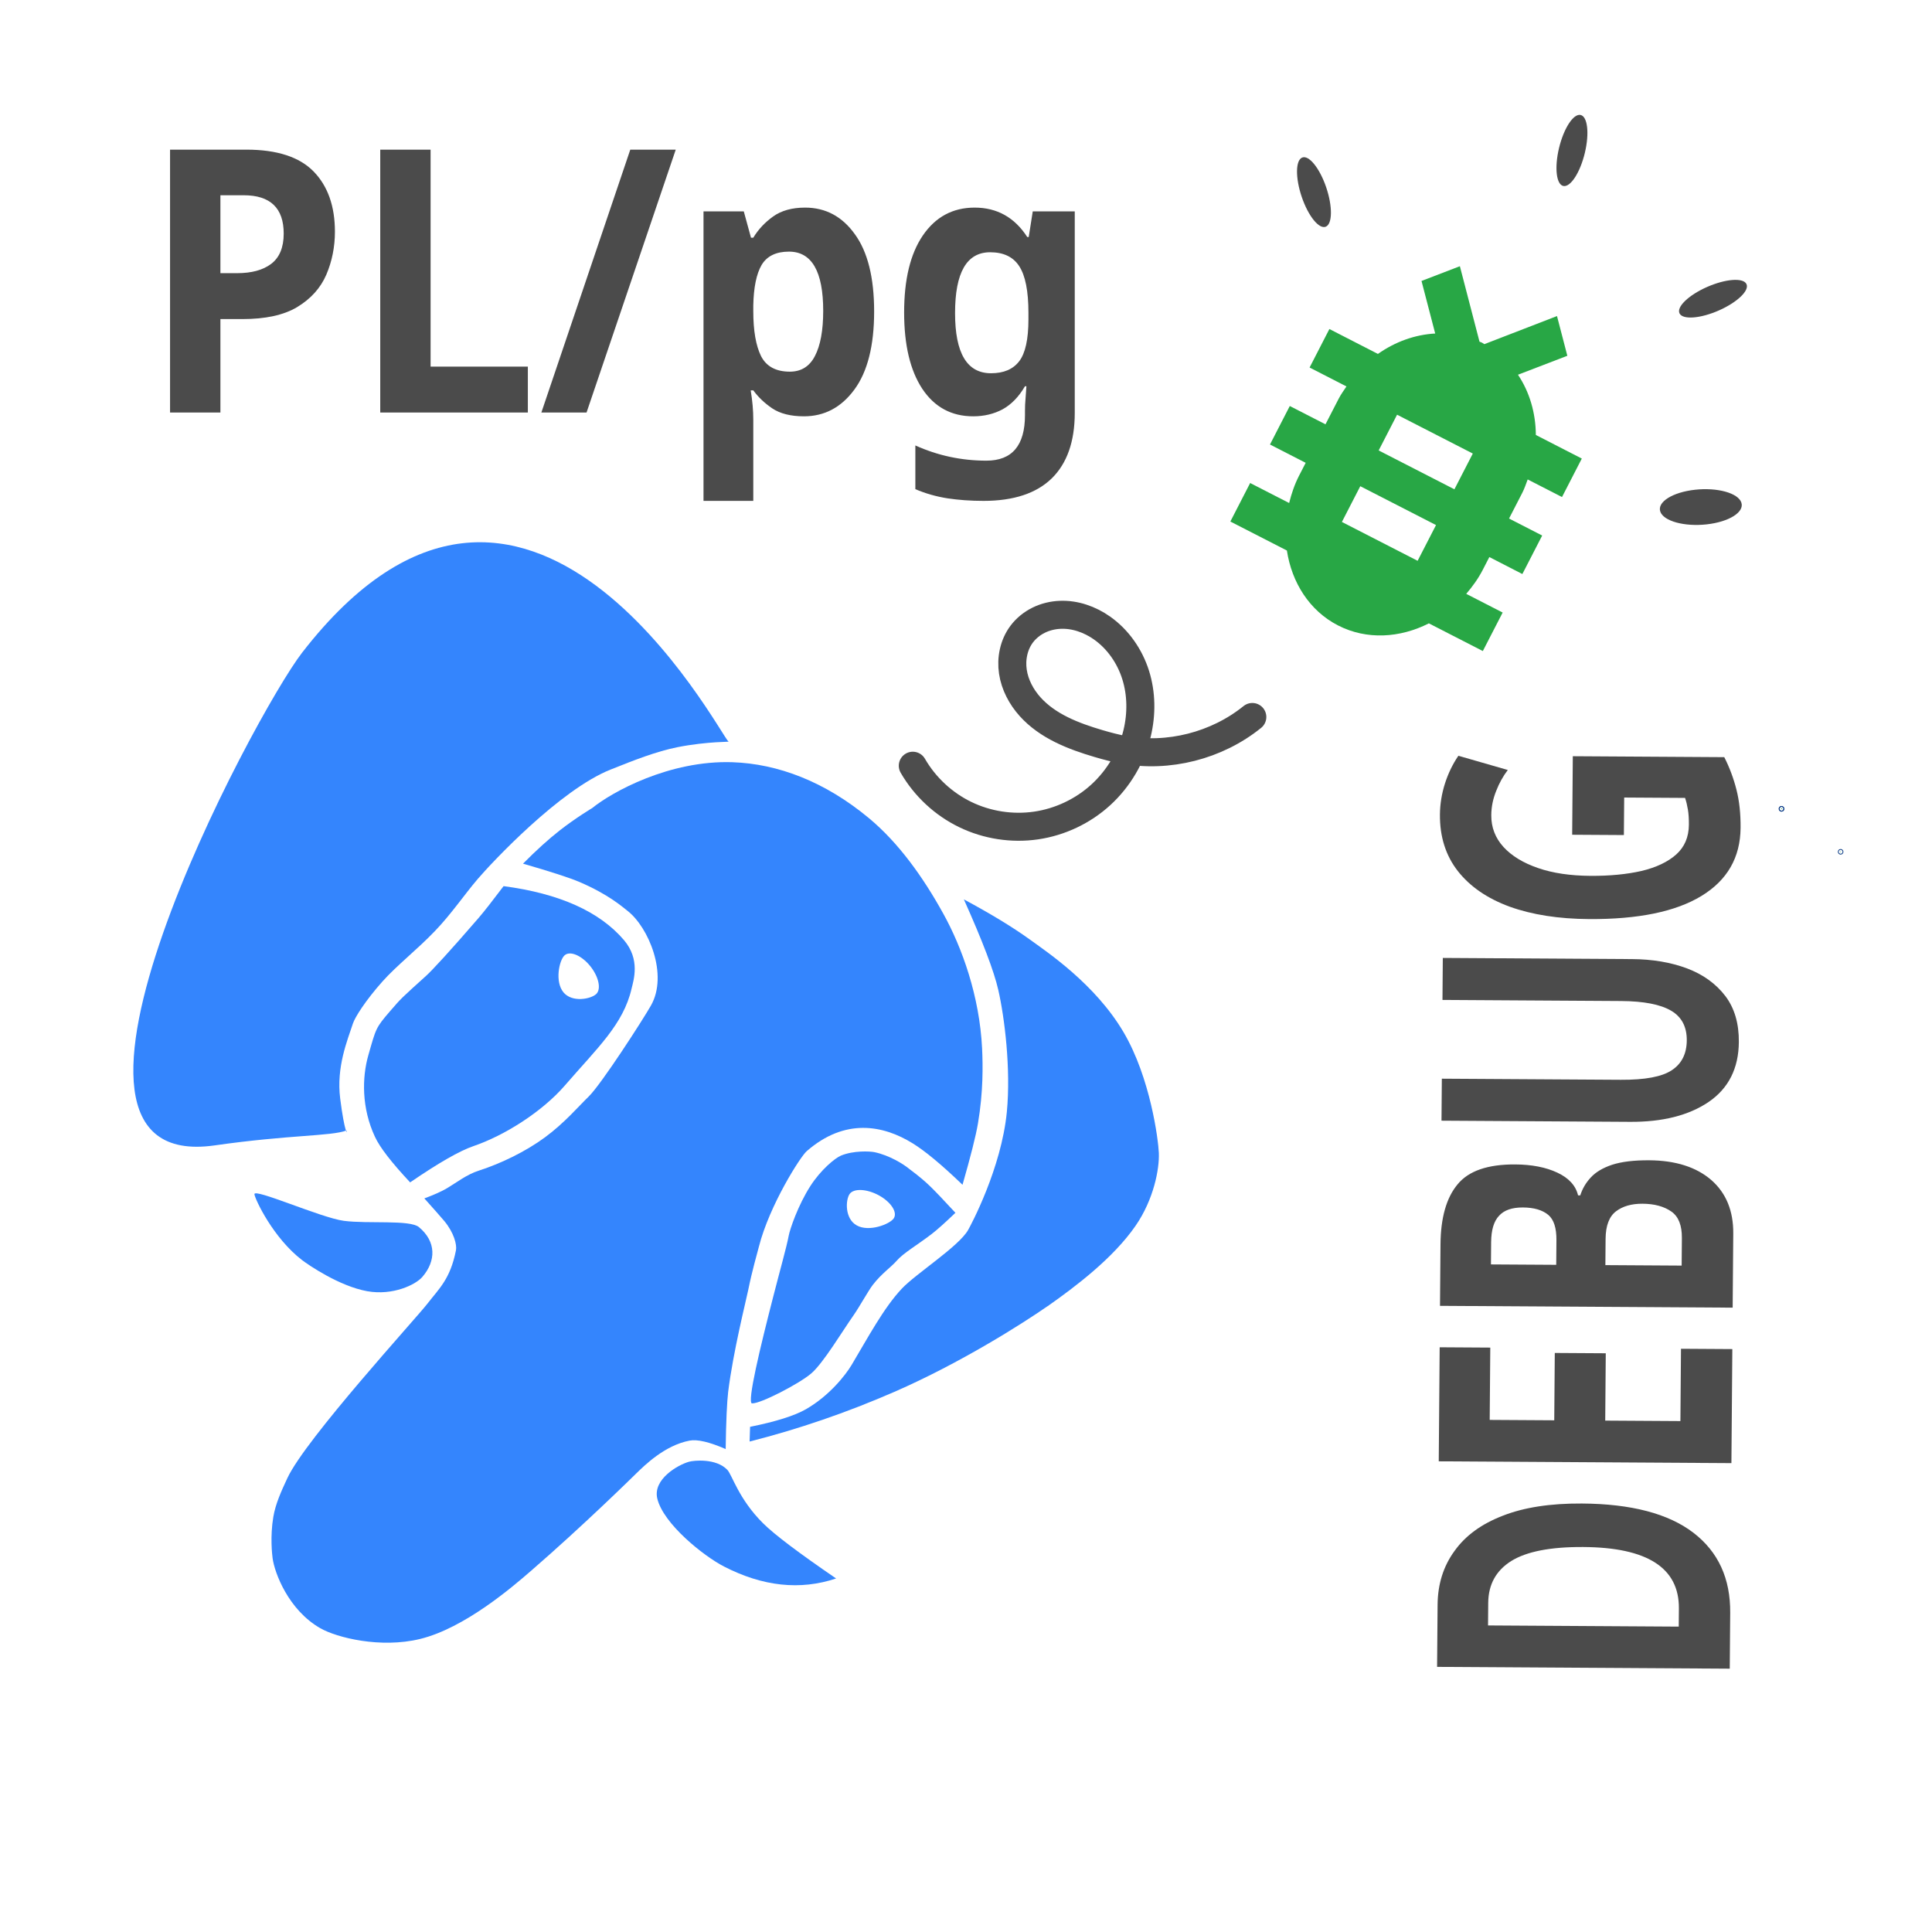
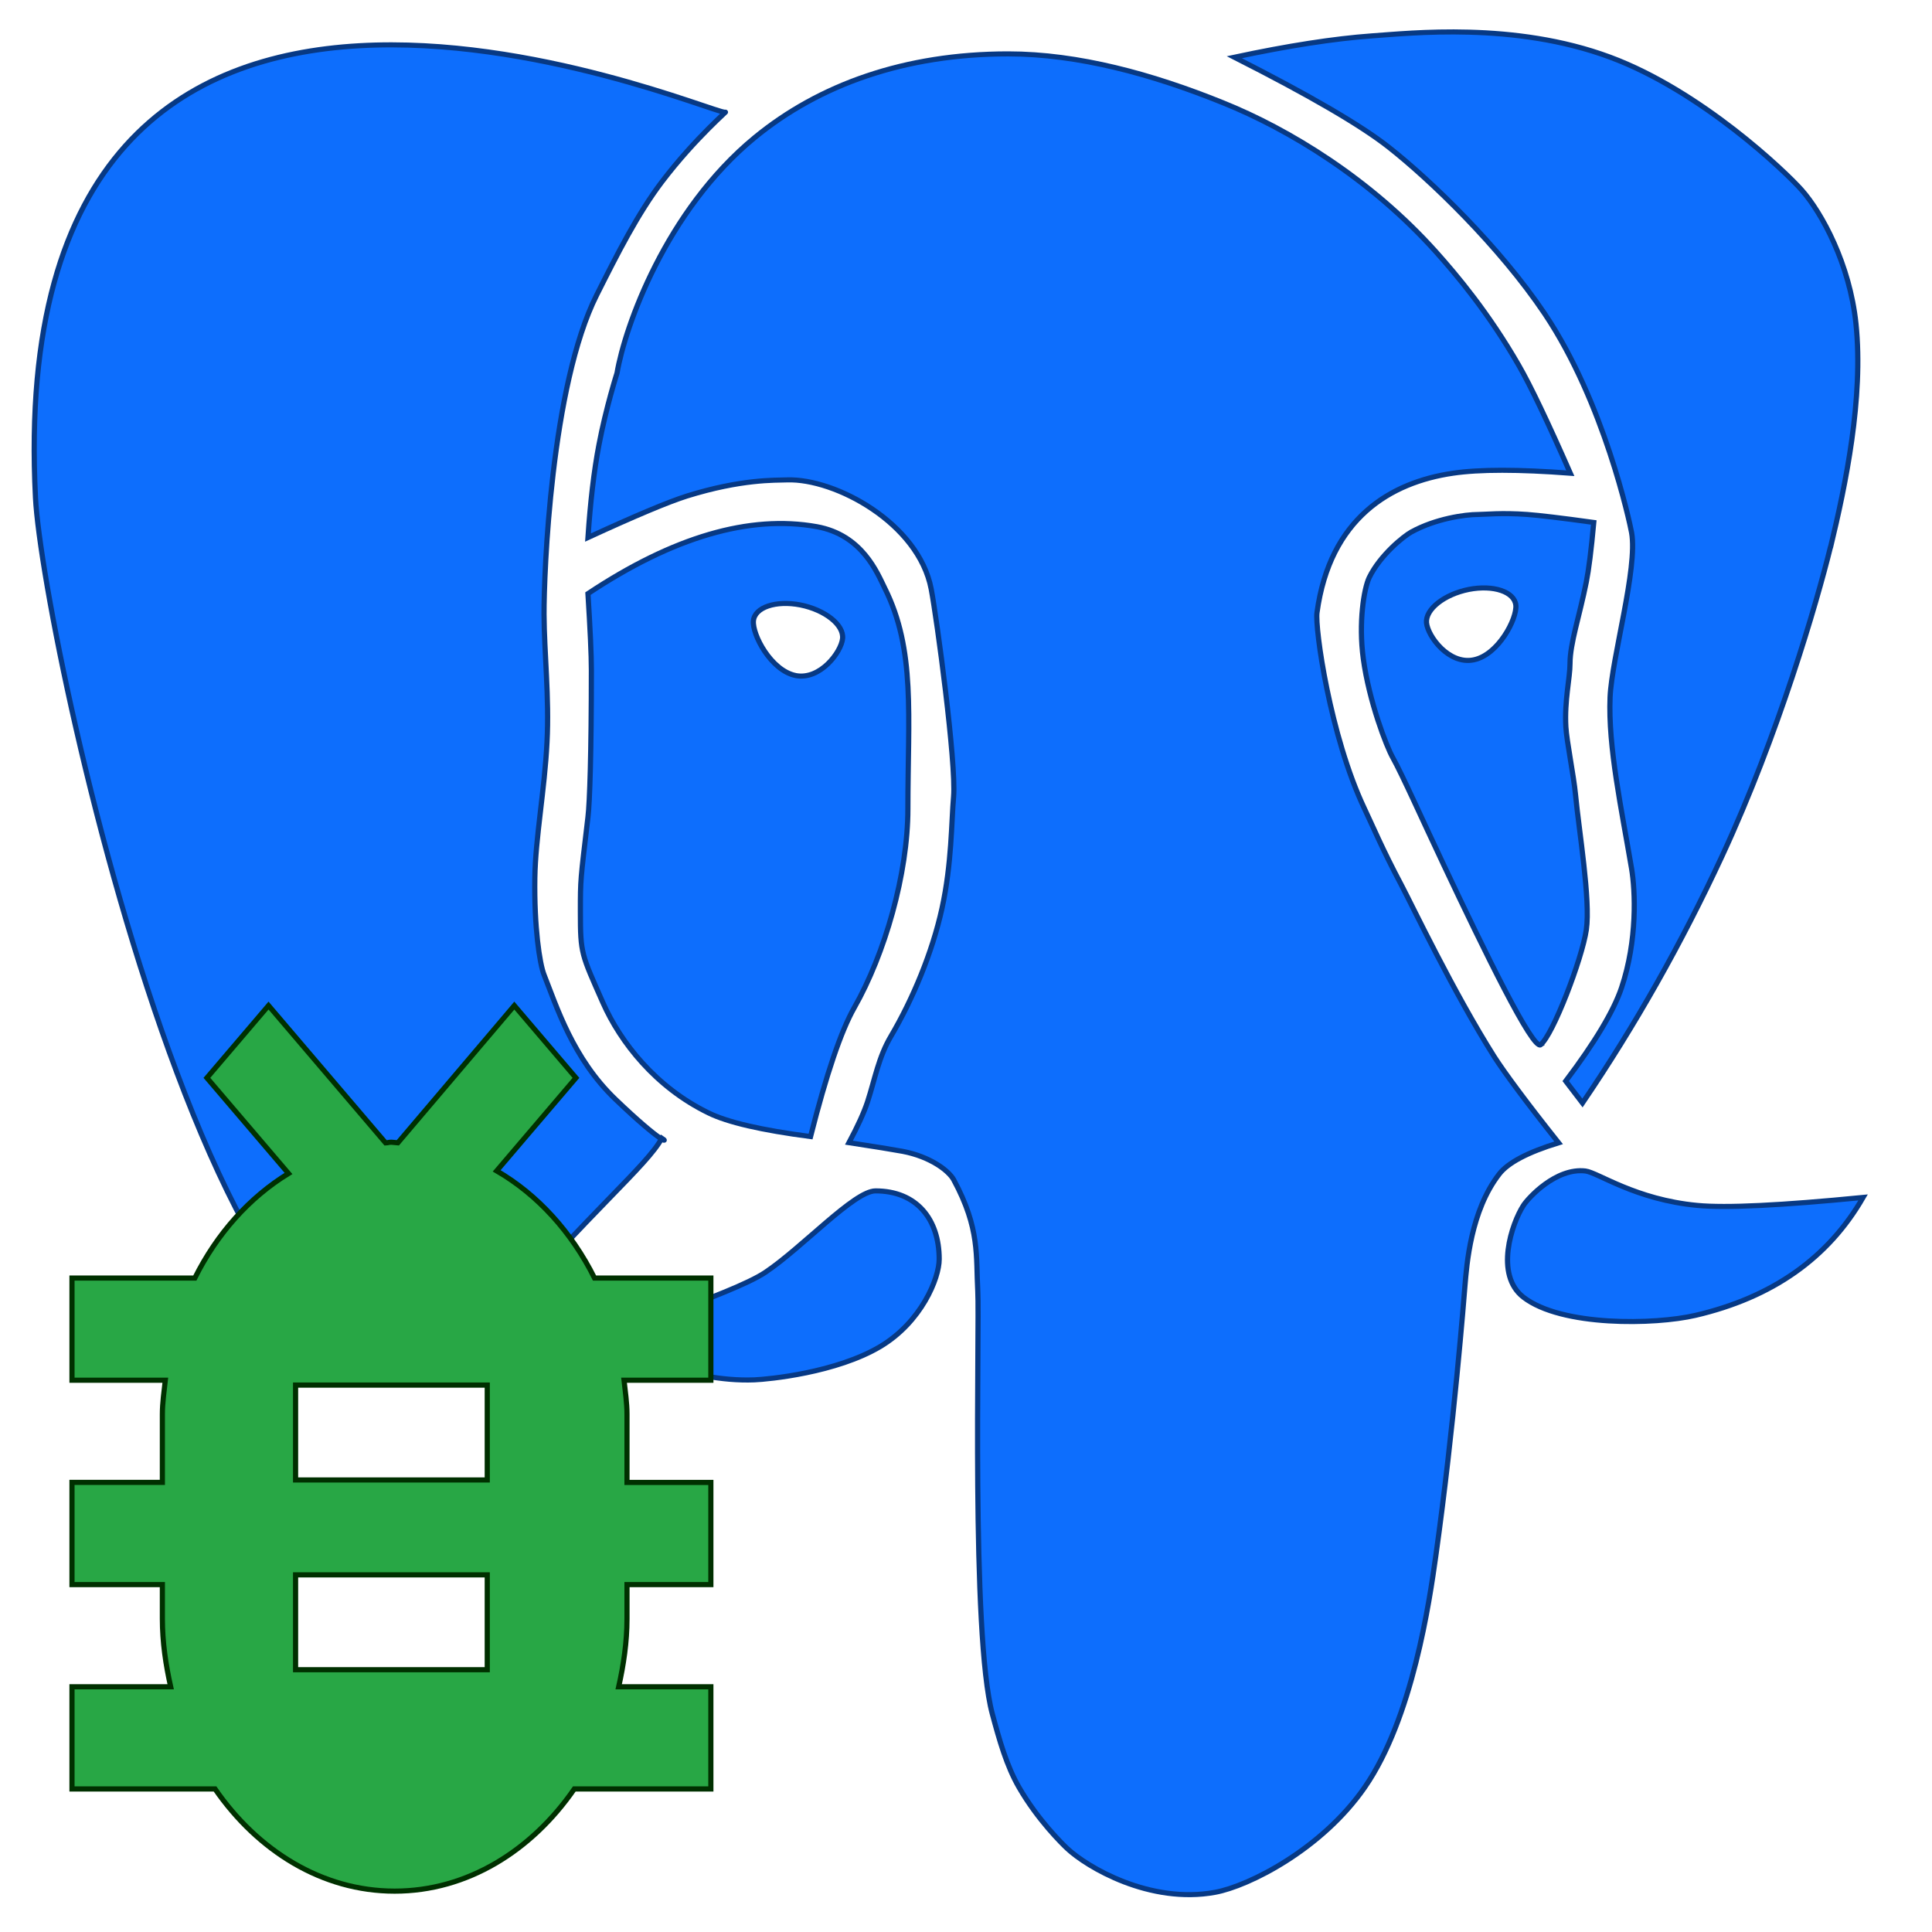
<svg xmlns="http://www.w3.org/2000/svg" width="400px" height="400px" viewBox="0 0 100 100" version="1.1" id="svg35">
  <defs id="defs39" />
-   <g fill="none" fill-rule="evenodd" id="g33" transform="matrix(3.262197,2.71241,-2.603198,3.013667,22.4908,14.31546)" style="opacity:1;fill:#3485fd;fill-opacity:1;stroke:none;stroke-width:0.035;stroke-miterlimit:4;stroke-dasharray:none;stroke-opacity:1">
-     <path fill="#389fd6" d="m 6.424,2.205 c -0.143,0 -4.885,-2.106 -4.647,2.654 0.051,1.013 1.451,7.662 3.122,5.654 C 5.51,9.778 5.9,9.456 5.998,9.268 6.045,9.298 6.002,9.31 5.685,9 5.397,8.718 5.288,8.359 5.204,8.143 5.174,8.066 5.137,7.812 5.142,7.477 5.146,7.201 5.208,6.872 5.224,6.542 5.24,6.234 5.205,5.926 5.204,5.661 5.203,5.379 5.251,4.087 5.559,3.463 5.699,3.178 5.835,2.904 5.998,2.684 6.228,2.375 6.464,2.175 6.424,2.205 Z m 7.669,7.471 c -0.55,0.055 -0.923,0.074 -1.117,0.055 -0.418,-0.04 -0.669,-0.226 -0.754,-0.237 -0.199,-0.024 -0.386,0.186 -0.418,0.237 -0.078,0.123 -0.196,0.477 0,0.632 0.257,0.203 0.886,0.19 1.159,0.125 0.517,-0.123 0.894,-0.393 1.13,-0.812 z m -0.219,-4.478 C 13.975,4.772 14.097,4.171 14.045,3.661 14.003,3.249 13.814,2.896 13.679,2.74 13.57,2.614 13.002,2.059 12.389,1.826 11.741,1.58 11.043,1.661 10.783,1.679 10.527,1.698 10.218,1.747 9.856,1.826 10.36,2.087 10.707,2.293 10.896,2.445 c 0.278,0.223 0.747,0.684 1.052,1.148 0.4,0.61 0.573,1.438 0.585,1.506 0.043,0.244 -0.134,0.865 -0.145,1.133 -0.014,0.342 0.077,0.769 0.145,1.181 0.025,0.153 0.04,0.492 -0.068,0.82 -0.053,0.16 -0.178,0.374 -0.376,0.642 l 0.113,0.151 C 12.554,8.497 12.868,7.93 13.143,7.325 13.522,6.491 13.781,5.581 13.873,5.199 Z M 7.867,10.101 c 0,-0.276 -0.153,-0.47 -0.429,-0.47 -0.144,0 -0.493,0.39 -0.743,0.561 -0.231,0.158 -1.1,0.42 -1.038,0.478 0.05,0.047 0.521,0.28 0.964,0.262 0.097,-0.004 0.553,-0.049 0.85,-0.23 C 7.746,10.534 7.867,10.234 7.867,10.101 Z" id="path25" style="fill:#3485fd;fill-opacity:1;stroke:none;stroke-width:0.035;stroke-miterlimit:4;stroke-dasharray:none;stroke-opacity:1" />
-     <path fill="#389fd6" d="M 7,9.257 C 6.67,9.213 6.441,9.159 6.312,9.094 5.956,8.917 5.719,8.608 5.601,8.336 5.456,8 5.449,8 5.449,7.71 5.449,7.482 5.449,7.5 5.5,7.058 5.512,6.957 5.523,6.617 5.523,6.046 5.523,5.941 5.515,5.765 5.5,5.519 6.074,5.129 6.589,4.975 7.042,5.058 7.35,5.115 7.45,5.378 7.5,5.481 7.709,5.908 7.656,6.359 7.656,7 7.656,7.45 7.5,8 7.295,8.369 7.205,8.531 7.107,8.827 7,9.257 Z M 6.899,6.083 C 7.065,6.116 7.207,5.921 7.216,5.828 7.225,5.734 7.098,5.631 6.932,5.597 6.766,5.564 6.624,5.613 6.615,5.706 c -0.009,0.094 0.118,0.343 0.285,0.377 z" id="path27" style="fill:#3485fd;fill-opacity:1;stroke:none;stroke-width:0.035;stroke-miterlimit:4;stroke-dasharray:none;stroke-opacity:1" />
-     <path fill="#389fd6" d="m 7.542,8.566 c -0.084,0.145 -0.108,0.295 -0.158,0.452 -0.024,0.074 -0.066,0.168 -0.125,0.281 0.173,0.027 0.294,0.047 0.363,0.06 0.184,0.036 0.309,0.132 0.343,0.196 0.178,0.337 0.149,0.526 0.162,0.767 0.013,0.241 -0.046,2.365 0.098,2.91 0.048,0.182 0.096,0.357 0.18,0.506 0.127,0.225 0.292,0.389 0.323,0.419 0.135,0.13 0.559,0.386 0.999,0.303 0.228,-0.043 0.719,-0.297 1.007,-0.722 0.324,-0.478 0.437,-1.283 0.48,-1.597 0.122,-0.889 0.191,-1.794 0.196,-1.857 0.012,-0.144 0.038,-0.515 0.231,-0.769 0.059,-0.078 0.192,-0.15 0.4,-0.215 C 11.821,9.017 11.678,8.819 11.608,8.708 11.332,8.262 11.052,7.661 10.981,7.524 10.855,7.282 10.783,7.107 10.733,7 10.5,6.498 10.398,5.754 10.413,5.649 10.5,5 10.908,4.753 11.329,4.69 c 0.179,-0.027 0.442,-0.027 0.791,0 C 11.968,4.337 11.853,4.09 11.773,3.948 11.57,3.587 11.355,3.326 11.212,3.163 10.774,2.665 10.226,2.323 9.778,2.139 9.304,1.943 8.803,1.803 8.332,1.803 c -0.697,0 -1.274,0.212 -1.708,0.576 C 6.025,2.882 5.749,3.681 5.696,4 c 0,0 -0.074,0.237 -0.122,0.495 C 5.54,4.677 5.516,4.889 5.5,5.133 5.821,4.982 6.043,4.887 6.167,4.847 6.535,4.73 6.76,4.739 6.842,4.736 7.166,4.725 7.728,5.033 7.813,5.487 7.851,5.69 7.983,6.688 7.964,6.917 7.949,7.089 7.952,7.377 7.886,7.685 7.821,7.989 7.688,8.313 7.542,8.566 Z" id="path29" style="fill:#3485fd;fill-opacity:1;stroke:none;stroke-width:0.035;stroke-miterlimit:4;stroke-dasharray:none;stroke-opacity:1" />
-     <path fill="#389fd6" d="M 11.921,8.625 C 11.868,8.666 11.541,7.98 11.267,7.387 11.121,7.072 10.99,6.77 10.923,6.647 10.881,6.571 10.764,6.261 10.725,5.967 c -0.033,-0.247 0.004,-0.482 0.04,-0.559 0.074,-0.155 0.232,-0.284 0.283,-0.313 0.163,-0.092 0.362,-0.121 0.452,-0.121 0.046,0 0.156,-0.013 0.33,0 0.08,0.006 0.229,0.024 0.448,0.055 -0.017,0.191 -0.034,0.327 -0.05,0.409 C 12.182,5.674 12.118,5.861 12.118,6 c 0,0.101 -0.038,0.254 -0.028,0.436 0.005,0.096 0.053,0.337 0.065,0.466 0.023,0.248 0.102,0.728 0.073,0.931 -0.029,0.203 -0.227,0.728 -0.308,0.791 z M 11.753,5.599 v 4.6e-5 c -0.009,-0.093 -0.151,-0.142 -0.317,-0.109 -0.166,0.034 -0.293,0.137 -0.285,0.23 0.009,0.094 0.151,0.289 0.317,0.255 0.166,-0.033 0.294,-0.283 0.285,-0.377 z" id="path31" style="fill:#3485fd;fill-opacity:1;stroke:none;stroke-width:0.035;stroke-miterlimit:4;stroke-dasharray:none;stroke-opacity:1" />
+   <g fill="none" fill-rule="evenodd" id="g33" transform="matrix(7.680756,0,0,7.518034,-11.81166,-10.76612)" style="stroke:#073984;stroke-opacity:1;stroke-width:0.035;stroke-miterlimit:4;stroke-dasharray:none;fill-opacity:1;opacity:1;fill:#0d6efd">
+     <path fill="#389fd6" d="m 6.424,2.205 c -0.143,0 -4.885,-2.106 -4.647,2.654 0.051,1.013 1.451,7.662 3.122,5.654 C 5.51,9.778 5.9,9.456 5.998,9.268 6.045,9.298 6.002,9.31 5.685,9 5.397,8.718 5.288,8.359 5.204,8.143 5.174,8.066 5.137,7.812 5.142,7.477 5.146,7.201 5.208,6.872 5.224,6.542 5.24,6.234 5.205,5.926 5.204,5.661 5.203,5.379 5.251,4.087 5.559,3.463 5.699,3.178 5.835,2.904 5.998,2.684 6.228,2.375 6.464,2.175 6.424,2.205 Z m 7.669,7.471 c -0.55,0.055 -0.923,0.074 -1.117,0.055 -0.418,-0.04 -0.669,-0.226 -0.754,-0.237 -0.199,-0.024 -0.386,0.186 -0.418,0.237 -0.078,0.123 -0.196,0.477 0,0.632 0.257,0.203 0.886,0.19 1.159,0.125 0.517,-0.123 0.894,-0.393 1.13,-0.812 z m -0.219,-4.478 C 13.975,4.772 14.097,4.171 14.045,3.661 14.003,3.249 13.814,2.896 13.679,2.74 13.57,2.614 13.002,2.059 12.389,1.826 11.741,1.58 11.043,1.661 10.783,1.679 10.527,1.698 10.218,1.747 9.856,1.826 10.36,2.087 10.707,2.293 10.896,2.445 c 0.278,0.223 0.747,0.684 1.052,1.148 0.4,0.61 0.573,1.438 0.585,1.506 0.043,0.244 -0.134,0.865 -0.145,1.133 -0.014,0.342 0.077,0.769 0.145,1.181 0.025,0.153 0.04,0.492 -0.068,0.82 -0.053,0.16 -0.178,0.374 -0.376,0.642 l 0.113,0.151 C 12.554,8.497 12.868,7.93 13.143,7.325 13.522,6.491 13.781,5.581 13.873,5.199 Z M 7.867,10.101 c 0,-0.276 -0.153,-0.47 -0.429,-0.47 -0.144,0 -0.493,0.39 -0.743,0.561 -0.231,0.158 -1.1,0.42 -1.038,0.478 0.05,0.047 0.521,0.28 0.964,0.262 0.097,-0.004 0.553,-0.049 0.85,-0.23 C 7.746,10.534 7.867,10.234 7.867,10.101 Z" id="path25" style="stroke:#073984;stroke-opacity:1;stroke-width:0.035;stroke-miterlimit:4;stroke-dasharray:none;fill-opacity:1;fill:#0d6efd" />
+     <path fill="#389fd6" d="M 7,9.257 C 6.67,9.213 6.441,9.159 6.312,9.094 5.956,8.917 5.719,8.608 5.601,8.336 5.456,8 5.449,8 5.449,7.71 5.449,7.482 5.449,7.5 5.5,7.058 5.512,6.957 5.523,6.617 5.523,6.046 5.523,5.941 5.515,5.765 5.5,5.519 6.074,5.129 6.589,4.975 7.042,5.058 7.35,5.115 7.45,5.378 7.5,5.481 7.709,5.908 7.656,6.359 7.656,7 7.656,7.45 7.5,8 7.295,8.369 7.205,8.531 7.107,8.827 7,9.257 Z M 6.899,6.083 C 7.065,6.116 7.207,5.921 7.216,5.828 7.225,5.734 7.098,5.631 6.932,5.597 6.766,5.564 6.624,5.613 6.615,5.706 c -0.009,0.094 0.118,0.343 0.285,0.377 z" id="path27" style="stroke:#073984;stroke-opacity:1;stroke-width:0.035;stroke-miterlimit:4;stroke-dasharray:none;fill-opacity:1;fill:#0d6efd" />
+     <path fill="#389fd6" d="m 7.542,8.566 c -0.084,0.145 -0.108,0.295 -0.158,0.452 -0.024,0.074 -0.066,0.168 -0.125,0.281 0.173,0.027 0.294,0.047 0.363,0.06 0.184,0.036 0.309,0.132 0.343,0.196 0.178,0.337 0.149,0.526 0.162,0.767 0.013,0.241 -0.046,2.365 0.098,2.91 0.048,0.182 0.096,0.357 0.18,0.506 0.127,0.225 0.292,0.389 0.323,0.419 0.135,0.13 0.559,0.386 0.999,0.303 0.228,-0.043 0.719,-0.297 1.007,-0.722 0.324,-0.478 0.437,-1.283 0.48,-1.597 0.122,-0.889 0.191,-1.794 0.196,-1.857 0.012,-0.144 0.038,-0.515 0.231,-0.769 0.059,-0.078 0.192,-0.15 0.4,-0.215 C 11.821,9.017 11.678,8.819 11.608,8.708 11.332,8.262 11.052,7.661 10.981,7.524 10.855,7.282 10.783,7.107 10.733,7 10.5,6.498 10.398,5.754 10.413,5.649 10.5,5 10.908,4.753 11.329,4.69 c 0.179,-0.027 0.442,-0.027 0.791,0 C 11.968,4.337 11.853,4.09 11.773,3.948 11.57,3.587 11.355,3.326 11.212,3.163 10.774,2.665 10.226,2.323 9.778,2.139 9.304,1.943 8.803,1.803 8.332,1.803 c -0.697,0 -1.274,0.212 -1.708,0.576 C 6.025,2.882 5.749,3.681 5.696,4 c 0,0 -0.074,0.237 -0.122,0.495 C 5.54,4.677 5.516,4.889 5.5,5.133 5.821,4.982 6.043,4.887 6.167,4.847 6.535,4.73 6.76,4.739 6.842,4.736 7.166,4.725 7.728,5.033 7.813,5.487 7.851,5.69 7.983,6.688 7.964,6.917 7.949,7.089 7.952,7.377 7.886,7.685 7.821,7.989 7.688,8.313 7.542,8.566 Z" id="path29" style="stroke:#073984;stroke-opacity:1;stroke-width:0.035;stroke-miterlimit:4;stroke-dasharray:none;fill-opacity:1;fill:#0d6efd" />
+     <path fill="#389fd6" d="M 11.921,8.625 C 11.868,8.666 11.541,7.98 11.267,7.387 11.121,7.072 10.99,6.77 10.923,6.647 10.881,6.571 10.764,6.261 10.725,5.967 c -0.033,-0.247 0.004,-0.482 0.04,-0.559 0.074,-0.155 0.232,-0.284 0.283,-0.313 0.163,-0.092 0.362,-0.121 0.452,-0.121 0.046,0 0.156,-0.013 0.33,0 0.08,0.006 0.229,0.024 0.448,0.055 -0.017,0.191 -0.034,0.327 -0.05,0.409 C 12.182,5.674 12.118,5.861 12.118,6 c 0,0.101 -0.038,0.254 -0.028,0.436 0.005,0.096 0.053,0.337 0.065,0.466 0.023,0.248 0.102,0.728 0.073,0.931 -0.029,0.203 -0.227,0.728 -0.308,0.791 z M 11.753,5.599 v 4.6e-5 c -0.009,-0.093 -0.151,-0.142 -0.317,-0.109 -0.166,0.034 -0.293,0.137 -0.285,0.23 0.009,0.094 0.151,0.289 0.317,0.255 0.166,-0.033 0.294,-0.283 0.285,-0.377 z" id="path31" style="stroke:#073984;stroke-opacity:1;stroke-width:0.035;stroke-miterlimit:4;stroke-dasharray:none;fill-opacity:1;fill:#0d6efd" />
  </g>
-   <path fill="#59a869" fill-rule="evenodd" d="m 77.088,28.833 -0.342,0.664 c -0.237,0.461 -0.534,0.865 -0.854,1.241 l 1.885,0.967 -1.026,1.993 -2.793,-1.433 c -1.491,0.756 -3.214,0.87 -4.7,0.108 -1.486,-0.762 -2.396,-2.227 -2.649,-3.878 l -2.926,-1.501 1.025,-1.993 2.018,1.035 c 0.12,-0.479 0.277,-0.955 0.514,-1.416 l 0.342,-0.664 -1.848,-0.948 1.025,-1.993 1.848,0.948 0.684,-1.328 c 0.117,-0.227 0.264,-0.425 0.402,-0.633 l -1.909,-0.979 1.025,-1.993 2.512,1.289 c 0.9,-0.635 1.926,-1 2.965,-1.056 l -0.709,-2.721 1.986,-0.763 1.016,3.907 c 0.064,0.03 0.063,0.015 0.126,0.048 0.023,0.012 0.103,0.066 0.125,0.079 l 3.76,-1.454 0.535,2.056 -2.555,0.981 c 0.599,0.893 0.918,1.977 0.925,3.118 l 2.379,1.221 -1.025,1.992 -1.776,-0.911 c -0.089,0.233 -0.164,0.468 -0.281,0.695 l -0.684,1.328 1.715,0.88 -1.026,1.993 z m -4.776,-7.368 -0.952,1.85 3.92,2.011 0.952,-1.85 z m -1.904,3.701 -0.952,1.85 3.92,2.011 0.952,-1.85 z" id="path129" style="fill:#28a745;fill-opacity:1;stroke:none;stroke-width:0.116;stroke-miterlimit:4;stroke-dasharray:none;stroke-opacity:1" />
-   <circle id="path7713" style="fill:#28a745;stroke:#073984;stroke-width:0.25" cx="105.563" cy="46.453" r="0.019" />
-   <circle id="path7715" style="fill:#28a745;stroke:#073984;stroke-width:0.25" cx="105.563" cy="46.453" r="0.019" />
-   <ellipse style="fill:#4b4b4b;stroke:none;stroke-width:0.088;fill-opacity:1;stroke-opacity:1" id="path9674-0" cx="-61.256" cy="-34.665" rx="0.68" ry="1.891" transform="matrix(-0.9277095,0.373303,-0.3226069,-0.946533,0,0)" />
-   <ellipse style="fill:#4b4b4b;stroke:none;stroke-width:0.088;fill-opacity:1;stroke-opacity:1" id="path9674-0-4" cx="-81.065" cy="6.943" rx="0.68" ry="1.891" transform="matrix(-0.9837804,-0.1793772,0.2322962,-0.9726451,0,0)" />
-   <ellipse style="fill:#4b4b4b;fill-opacity:1;stroke:none;stroke-width:0.088;stroke-opacity:1" id="path9674-0-4-3" cx="-50.015" cy="72.17" rx="0.68" ry="1.891" transform="matrix(-0.4526079,-0.8917096,0.9148729,-0.4037419,0,0)" />
-   <ellipse style="fill:#4b4b4b;fill-opacity:1;stroke:none;stroke-width:0.11;stroke-opacity:1" id="path9674-0-4-3-6" cx="36.679" cy="76.687" rx="0.946" ry="2.111" transform="matrix(0.3221712,0.9466814,0.9938702,-0.1105536,0,0)" />
-   <circle id="path10251" style="fill:#28a745;stroke:#073984;stroke-width:0.25" cx="92.211" cy="41.864" r="0.019" />
-   <circle id="path10253" style="fill:#28a745;stroke:#073984;stroke-width:0.25" cx="92.211" cy="41.864" r="0.019" />
-   <circle id="path10255" style="fill:#28a745;stroke:#073984;stroke-width:0.25" cx="95.271" cy="44.089" r="0.019" />
-   <path style="fill:none;stroke:#4d4d4d;stroke-width:1.45;stroke-linecap:round;stroke-linejoin:miter;stroke-miterlimit:4;stroke-dasharray:none;stroke-opacity:1;fill-opacity:1" d="m 47.246,39.634 c 0.627,1.087 1.586,1.98 2.715,2.527 1.129,0.548 2.424,0.748 3.666,0.567 1.242,-0.181 2.426,-0.742 3.352,-1.589 0.926,-0.847 1.591,-1.976 1.881,-3.197 0.235,-0.987 0.226,-2.039 -0.079,-3.007 -0.305,-0.968 -0.913,-1.847 -1.743,-2.431 -0.63,-0.443 -1.395,-0.714 -2.165,-0.681 -0.385,0.016 -0.767,0.108 -1.113,0.279 -0.345,0.17 -0.653,0.419 -0.883,0.728 -0.406,0.547 -0.551,1.265 -0.45,1.939 0.101,0.673 0.434,1.3 0.888,1.807 0.91,1.014 2.243,1.528 3.549,1.912 0.422,0.124 0.848,0.238 1.281,0.318 2.329,0.429 4.833,-0.207 6.675,-1.695" id="path11812" />
-   <text xml:space="preserve" style="font-style:normal;font-variant:normal;font-weight:bold;font-stretch:normal;font-size:18.174px;line-height:22.718px;font-family:Tahoma;-inkscape-font-specification:'Tahoma Bold';letter-spacing:0px;word-spacing:0px;fill:#4b4b4b;fill-opacity:1;stroke:none;stroke-width:0.454" x="7.594" y="20.354" id="text53517" transform="scale(0.9531559,1.049146)">
-     <tspan id="tspan53515" style="font-style:normal;font-variant:normal;font-weight:bold;font-stretch:normal;font-family:Tahoma;-inkscape-font-specification:'Tahoma Bold';fill:#4b4b4b;fill-opacity:1;stroke-width:0.454" x="7.594" y="20.354">PL/pg</tspan>
-   </text>
-   <text xml:space="preserve" style="font-style:normal;font-variant:normal;font-weight:bold;font-stretch:normal;font-size:17.465px;line-height:21.831px;font-family:Tahoma;-inkscape-font-specification:'Tahoma Bold';letter-spacing:0px;word-spacing:0px;fill:#4b4b4b;fill-opacity:1;stroke:none;stroke-width:0.437;stroke-opacity:1" x="-105.841" y="74.266" id="text53517-5" transform="matrix(0.00664314,-0.8230812,1.214887,0.00746472,0,0)">
-     <tspan id="tspan53515-1" style="font-style:normal;font-variant:normal;font-weight:bold;font-stretch:normal;font-family:Tahoma;-inkscape-font-specification:'Tahoma Bold';fill:#4b4b4b;fill-opacity:1;stroke:none;stroke-width:0.437;stroke-opacity:1" x="-105.841" y="74.266">DEBUG</tspan>
-   </text>
+   <path fill="#59a869" fill-rule="evenodd" d="m 32.453,82.018 v 1.763 c 0,1.223 -0.177,2.39 -0.43,3.526 h 4.771 v 5.289 h -7.068 c -2.207,3.194 -5.537,5.289 -9.298,5.289 -3.761,0 -7.092,-2.094 -9.298,-5.289 H 3.726 v -5.289 h 5.108 c -0.253,-1.135 -0.43,-2.302 -0.43,-3.526 V 82.018 h -4.678 v -5.289 h 4.678 v -3.526 c 0,-0.603 0.09,-1.178 0.153,-1.763 h -4.831 v -5.289 h 6.358 c 1.148,-2.302 2.826,-4.175 4.849,-5.412 l -4.224,-4.95 3.19,-3.741 6.06,7.108 c 0.159,-0.007 0.141,-0.035 0.301,-0.035 0.057,0 0.274,0.029 0.331,0.032 l 6.03,-7.104 3.19,3.741 -4.103,4.813 c 2.119,1.23 3.875,3.163 5.065,5.55 h 6.021 v 5.288 h -4.494 c 0.063,0.585 0.153,1.16 0.153,1.763 v 3.526 h 4.341 v 5.289 z M 15.299,71.692 v 4.911 H 25.22 v -4.911 z m 0,9.822 v 4.911 H 25.22 v -4.911 z" id="path129" style="fill:#28a745;fill-opacity:1;stroke:#003000;stroke-width:0.267;stroke-miterlimit:4;stroke-dasharray:none;stroke-opacity:1" />
</svg>
